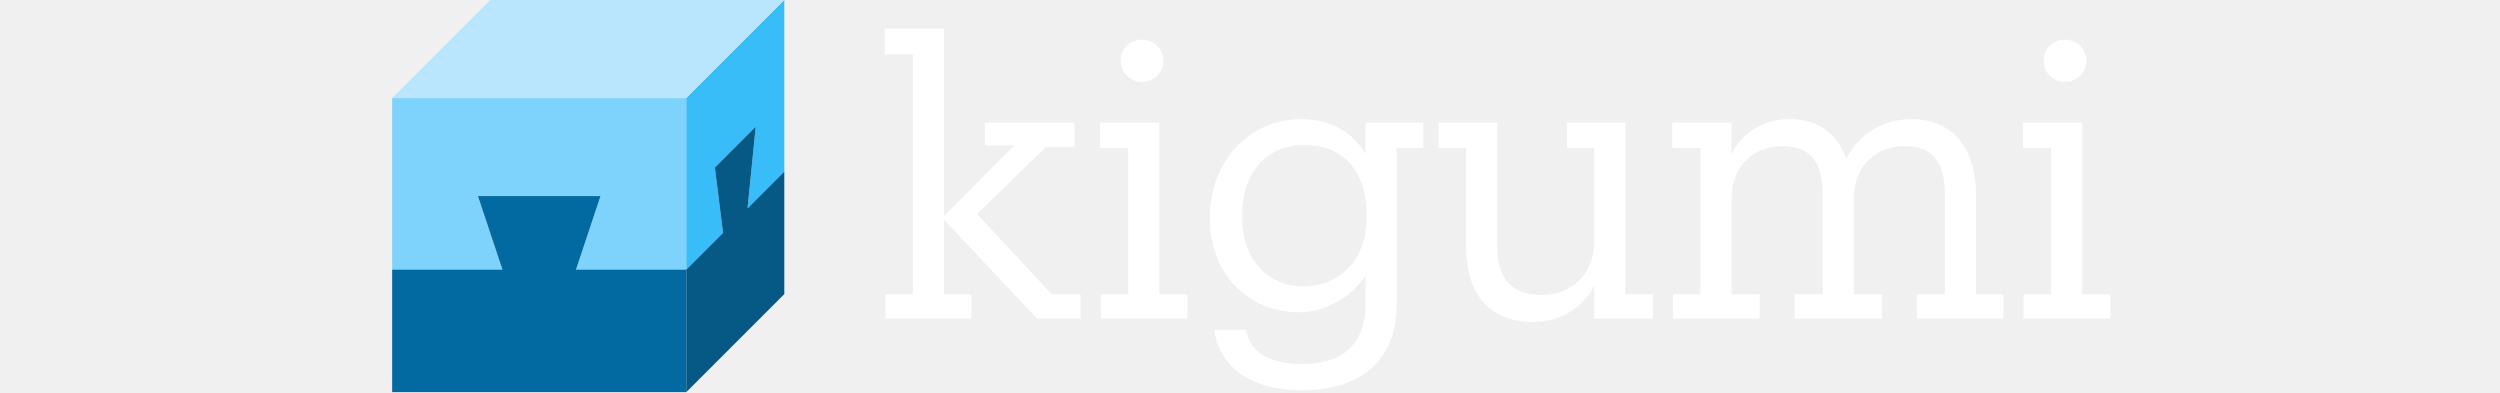
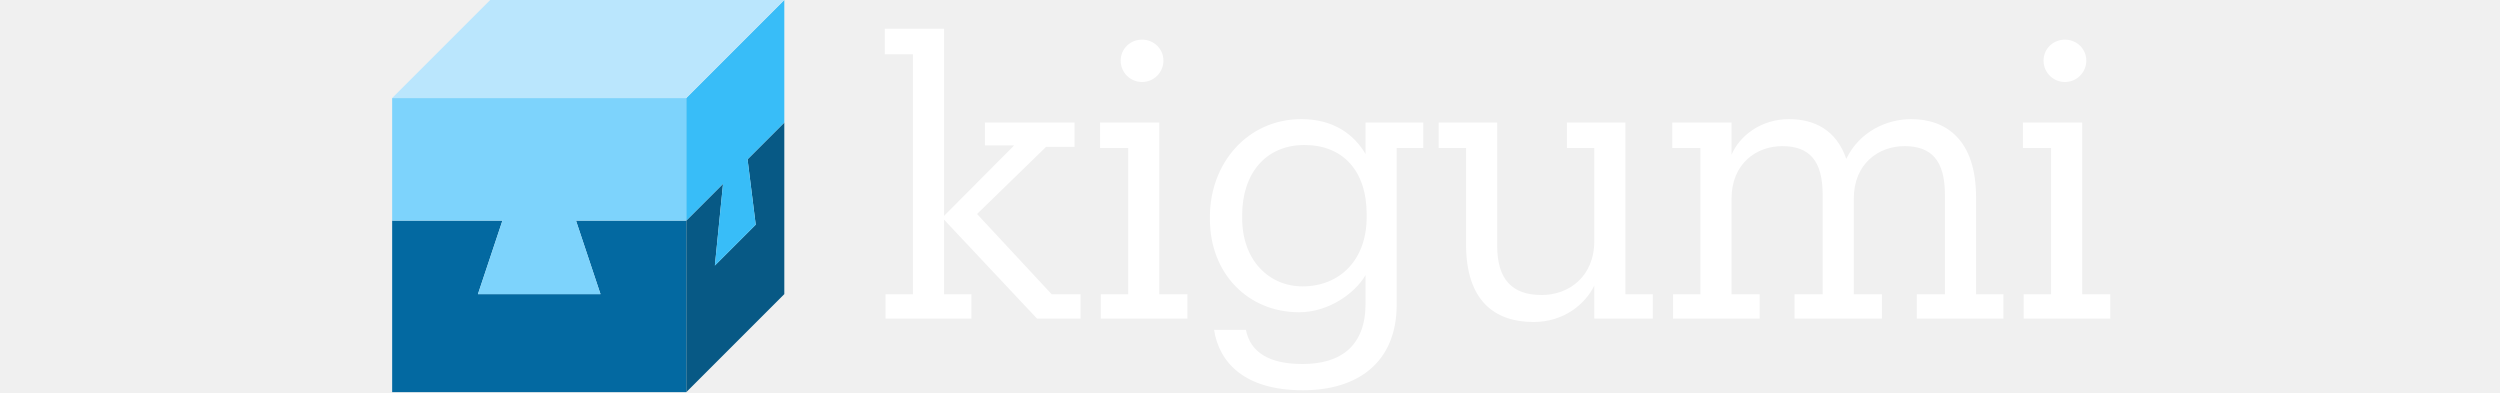
<svg xmlns="http://www.w3.org/2000/svg" width="100%" height="100%" viewBox="0 0 510 80" version="1.1" xml:space="preserve" style="fill-rule:evenodd;clip-rule:evenodd;stroke-linejoin:round;stroke-miterlimit:2;">
  <g transform="matrix(1,0,0,1,-21.8478,-94.7016)">
    <g transform="matrix(76.5,0,0,76.5,200.051,159.702)">
      <path d="M0.261,-0.065L0.188,-0.065L0.188,-0.264L0.436,-0L0.552,-0L0.552,-0.065L0.475,-0.065L0.276,-0.279L0.46,-0.458L0.536,-0.458L0.536,-0.523L0.297,-0.523L0.297,-0.462L0.375,-0.462L0.188,-0.274L0.188,-0.773L0.03,-0.773L0.03,-0.705L0.105,-0.705L0.105,-0.065L0.032,-0.065L0.032,-0L0.261,-0L0.261,-0.065Z" style="fill:white;fill-rule:nonzero;" />
    </g>
    <g transform="matrix(76.5,0,0,76.5,243.962,159.702)">
      <path d="M0.142,-0.631C0.173,-0.631 0.199,-0.656 0.199,-0.688C0.199,-0.72 0.173,-0.744 0.142,-0.744C0.111,-0.744 0.085,-0.72 0.085,-0.688C0.085,-0.656 0.111,-0.631 0.142,-0.631ZM0.263,-0L0.263,-0.065L0.188,-0.065L0.188,-0.523L0.03,-0.523L0.03,-0.455L0.105,-0.455L0.105,-0.065L0.032,-0.065L0.032,-0L0.263,-0Z" style="fill:white;fill-rule:nonzero;" />
    </g>
    <g transform="matrix(76.5,0,0,76.5,265.764,159.702)">
      <path d="M0.285,-0.086C0.197,-0.086 0.124,-0.154 0.124,-0.268L0.124,-0.276C0.124,-0.386 0.186,-0.463 0.29,-0.463C0.392,-0.463 0.456,-0.395 0.456,-0.278L0.456,-0.271C0.456,-0.154 0.382,-0.086 0.285,-0.086ZM0.286,0.191C0.432,0.191 0.535,0.117 0.536,-0.035L0.536,-0.455L0.607,-0.455L0.607,-0.523L0.453,-0.523L0.453,-0.439C0.423,-0.49 0.369,-0.532 0.282,-0.532C0.138,-0.532 0.038,-0.414 0.038,-0.272L0.038,-0.265C0.038,-0.121 0.139,-0.017 0.276,-0.017C0.352,-0.017 0.423,-0.065 0.453,-0.116L0.453,-0.04C0.453,0.072 0.388,0.121 0.285,0.121C0.196,0.121 0.146,0.09 0.134,0.03L0.049,0.03C0.063,0.118 0.131,0.191 0.286,0.191Z" style="fill:white;fill-rule:nonzero;" />
    </g>
    <g transform="matrix(76.5,0,0,76.5,313.653,159.702)">
      <path d="M0.437,-0.088L0.437,-0L0.593,-0L0.593,-0.065L0.52,-0.065L0.52,-0.523L0.364,-0.523L0.364,-0.455L0.437,-0.455L0.437,-0.207C0.437,-0.112 0.369,-0.063 0.297,-0.063C0.218,-0.063 0.178,-0.104 0.178,-0.195L0.178,-0.523L0.022,-0.523L0.022,-0.455L0.095,-0.455L0.095,-0.198C0.095,-0.047 0.172,0.009 0.275,0.009C0.356,0.009 0.413,-0.039 0.437,-0.088Z" style="fill:white;fill-rule:nonzero;" />
    </g>
    <g transform="matrix(76.5,0,0,76.5,360.701,159.702)">
      <path d="M0.263,-0L0.263,-0.065L0.188,-0.065L0.188,-0.32C0.188,-0.414 0.255,-0.46 0.323,-0.46C0.395,-0.46 0.431,-0.422 0.431,-0.33L0.431,-0.065L0.356,-0.065L0.356,-0L0.589,-0L0.589,-0.065L0.514,-0.065L0.514,-0.32C0.514,-0.414 0.581,-0.46 0.649,-0.46C0.721,-0.46 0.757,-0.422 0.757,-0.33L0.757,-0.065L0.682,-0.065L0.682,-0L0.913,-0L0.913,-0.065L0.84,-0.065L0.84,-0.324C0.84,-0.476 0.761,-0.532 0.667,-0.532C0.602,-0.532 0.529,-0.499 0.494,-0.426C0.467,-0.504 0.408,-0.532 0.341,-0.532C0.266,-0.532 0.209,-0.487 0.188,-0.437L0.188,-0.523L0.03,-0.523L0.03,-0.455L0.105,-0.455L0.105,-0.065L0.032,-0.065L0.032,-0L0.263,-0Z" style="fill:white;fill-rule:nonzero;" />
    </g>
    <g transform="matrix(76.5,0,0,76.5,432.228,159.702)">
      <path d="M0.142,-0.631C0.173,-0.631 0.199,-0.656 0.199,-0.688C0.199,-0.72 0.173,-0.744 0.142,-0.744C0.111,-0.744 0.085,-0.72 0.085,-0.688C0.085,-0.656 0.111,-0.631 0.142,-0.631ZM0.263,-0L0.263,-0.065L0.188,-0.065L0.188,-0.523L0.03,-0.523L0.03,-0.455L0.105,-0.455L0.105,-0.065L0.032,-0.065L0.032,-0L0.263,-0Z" style="fill:white;fill-rule:nonzero;" />
    </g>
  </g>
-   <path d="M80,55L80,20L140,20L140,55L117.5,55L122.5,40L97.5,40L102.5,55L80,55Z" style="fill:rgb(125,211,252);" />
+   <path d="M140,45L140,80L80,80L80,45L102.5,45L97.5,60L122.5,60L117.5,45L140,45Z" style="fill:rgb(3,105,161);" />
  <g transform="matrix(0.333333,-0.333333,0,1,113.333,26.6667)">
-     <path d="M80,55L80,20L140,20L140,55L117.5,55L122.5,40L97.5,40L102.5,55L80,55Z" style="fill:rgb(56,189,248);" />
+     <path d="M140,45L140,80L80,80L80,45L102.5,45L97.5,60L122.5,60L117.5,45L140,45Z" style="fill:rgb(7,89,133);" />
  </g>
-   <path d="M80,80L140,80L140,55L117.5,55L122.5,40L97.5,40L102.5,55L80,55L80,80Z" style="fill:rgb(3,105,161);" />
+   <path d="M140,20L140,45L117.5,45L122.5,60L97.5,60L102.5,45L80,45L80,20L140,20Z" style="fill:rgb(125,211,252);" />
  <g transform="matrix(0.333333,-0.333333,0,1,113.333,26.6667)">
-     <path d="M80,80L140,80L140,55L117.5,55L122.5,40L97.5,40L102.5,55L80,55L80,80Z" style="fill:rgb(7,89,133);" />
+     <path d="M140,20L140,45L117.5,45L122.5,60L97.5,60L102.5,45L80,45L80,20L140,20Z" style="fill:rgb(56,189,248);" />
  </g>
  <path d="M80,20L100,0L160,0L140,20L80,20Z" style="fill:rgb(186,230,253);" />
</svg>
